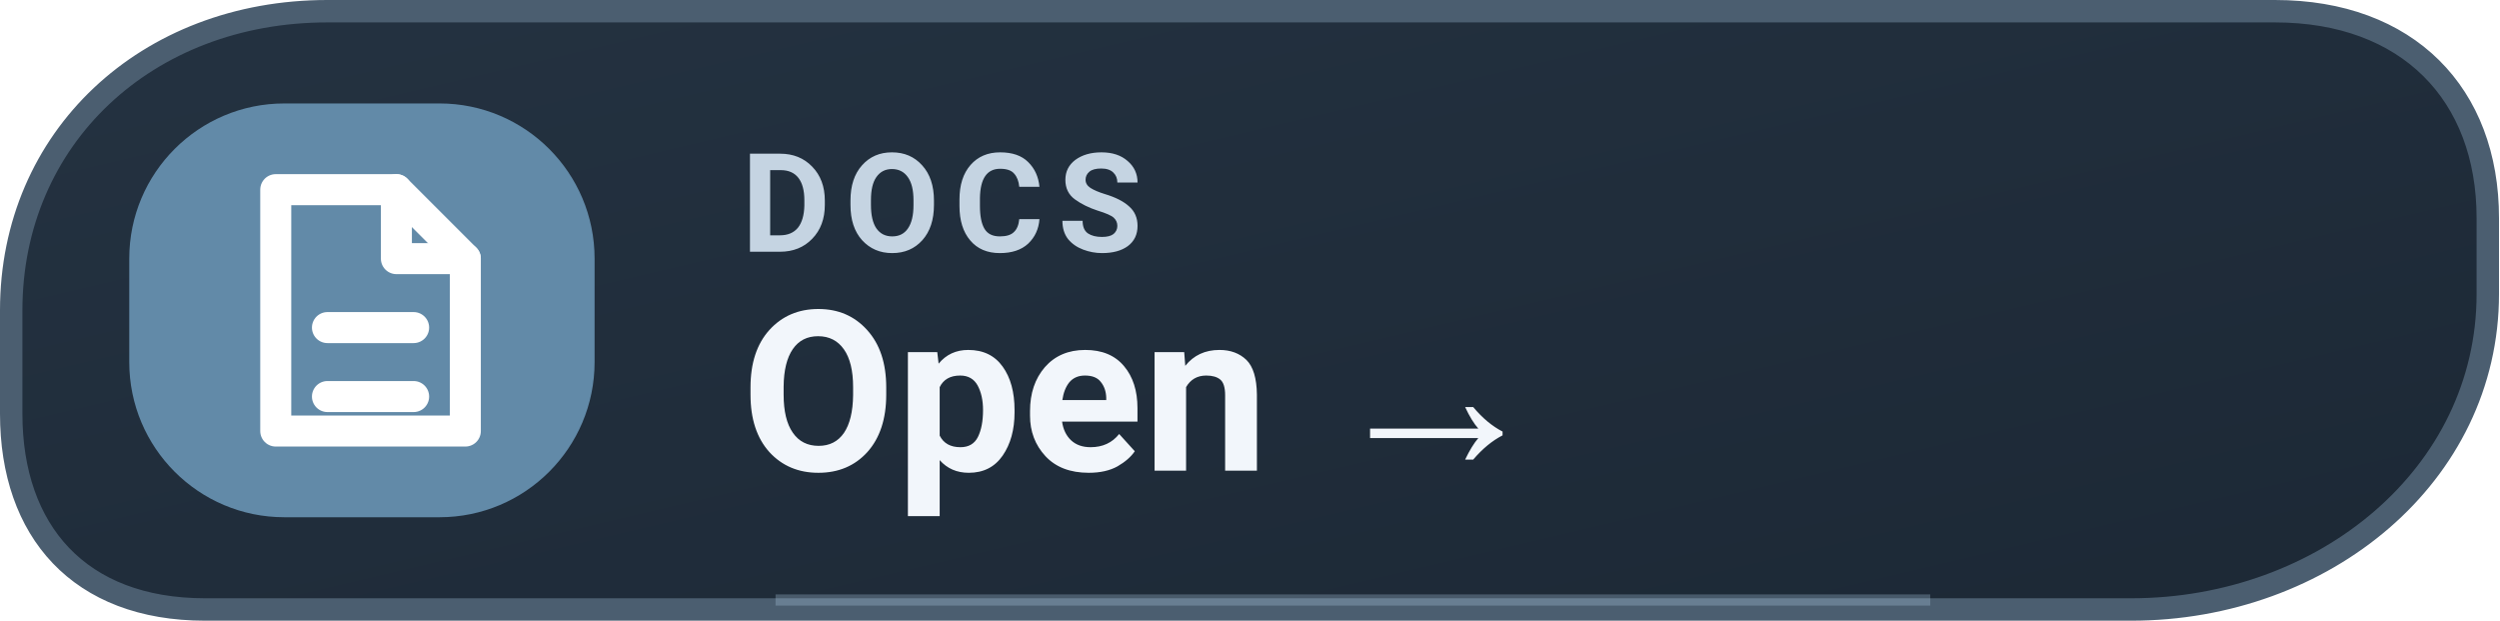
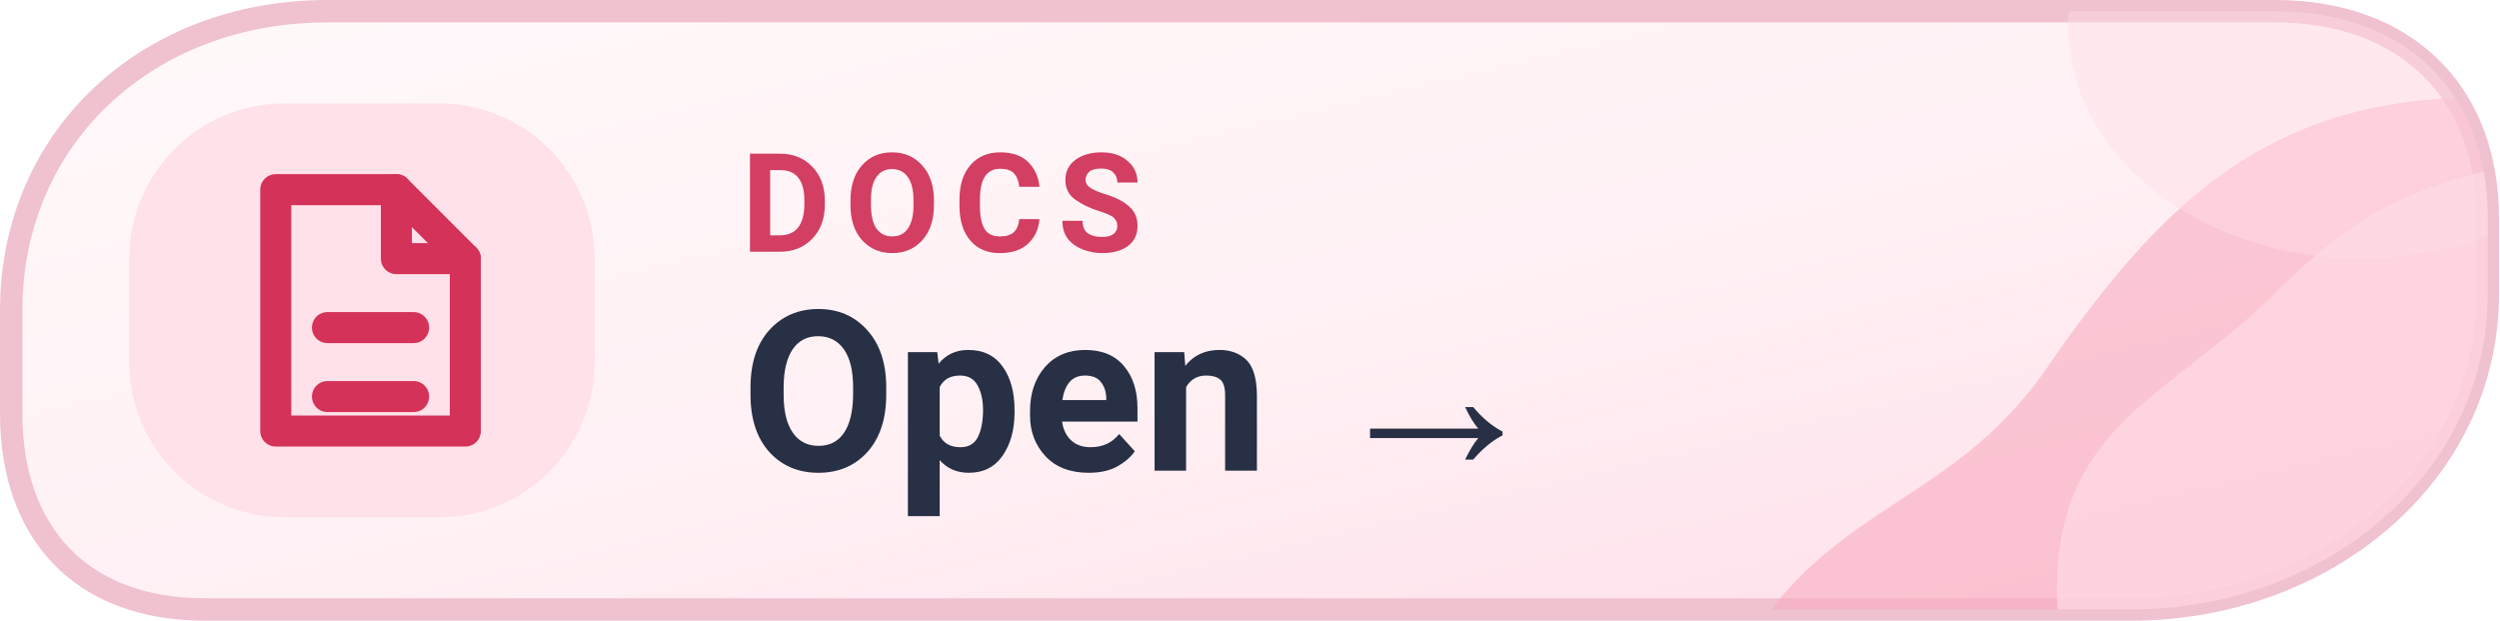
<svg xmlns="http://www.w3.org/2000/svg" width="145" height="36" viewBox="0 0 145 36" role="img" aria-label="DOCS Open  →">
  <defs>
-     <linearGradient id="mwikid" x1="0" x2="1" y1="0" y2="1">
-       <stop stop-color="#243241" />
-       <stop offset="1" stop-color="#1C2835" />
+     <linearGradient id="mwikid" x1="0%" y1="0%" x2="100%" y2="100%">
+       <stop offset="0%" stop-color="#FFF9FA" />
+       <stop offset="56%" stop-color="#FFF0F4" />
+       <stop offset="100%" stop-color="#FFDCE8" />
    </linearGradient>
+     <clipPath id="tone-wikid">
+       <path d="M19 .65H132c7.7 0 12.35 4.8 12.35 12v4.4c0 10.5-9.5 18.3-20.7 18.3H11.9C4.6 35.35.65 30.8.65 24V18C.65 8 8.5.65 19 .65Z" />
+     </clipPath>
  </defs>
-   <path d="M19 .65H132c7.7 0 12.35 4.8 12.35 12v4.4c0 10.5-9.5 18.3-20.7 18.3H11.9C4.6 35.35.65 30.8.65 24V18C.65 8 8.5.65 19 .65Z" fill="url(#mwikid)" stroke="#4B5E70" stroke-width="1.3" />
-   <rect x="7.5" y="6" width="27" height="24" rx="9" fill="#628AA8" />
-   <g transform="translate(21 18)" style="color:#FFFFFF;">
+   <path d="M19 .65H132c7.7 0 12.35 4.8 12.35 12v4.4c0 10.5-9.5 18.3-20.7 18.3H11.9C4.6 35.35.65 30.8.65 24V18C.65 8 8.5.65 19 .65Z" fill="url(#mwikid)" stroke="#F0C2D0" stroke-width="1.3" />
+   <g clip-path="url(#tone-wikid)">
+     <path d="M100 40C105 29 113 30 119 21C126 11 133 4 149 6V40Z" fill="#F8ADBF" opacity=".61" />
+     <path d="M120 40C117 25 125 24 132 17C137 12 141 10 150 9V40Z" fill="#FFDCE6" opacity=".66" />
+     <ellipse cx="137" cy="1.5" rx="17" ry="13.5" fill="#FFDCE6" opacity=".43" />
+   </g>
+   <rect x="7.5" y="6" width="27" height="24" rx="9" fill="#FFE1E9" />
+   <g transform="translate(21 18)" style="color:#D43259;">
    <path d="M-5 -7 h7 l4 4 v10 h-11 Z" fill="none" stroke="currentColor" stroke-width="1.8" stroke-linejoin="round" />
    <path d="M2 -7 v4 h4 M-2 1 h5 M-2 5 h5" fill="none" stroke="currentColor" stroke-width="1.8" stroke-linecap="round" stroke-linejoin="round" />
  </g>
-   <text x="43" y="14.6" fill="#C5D4E2" font-family="-apple-system,BlinkMacSystemFont,'Segoe UI',Roboto,Arial,sans-serif" font-size="8" font-weight="650" letter-spacing=".8">DOCS</text>
-   <text x="43" y="27.3" fill="#F2F6FB" font-family="-apple-system,BlinkMacSystemFont,'Segoe UI',Roboto,Arial,sans-serif" font-size="13" font-weight="700">Open  →</text>
-   <path d="M45 34.8h67" stroke="#AAC9E0" stroke-opacity=".3" stroke-width=".65" />
+   <text x="43" y="14.6" fill="#D23F62" font-family="-apple-system,BlinkMacSystemFont,'Segoe UI',Roboto,Arial,sans-serif" font-size="8" font-weight="650" letter-spacing=".8">DOCS</text>
+   <text x="43" y="27.3" fill="#273044" font-family="-apple-system,BlinkMacSystemFont,'Segoe UI',Roboto,Arial,sans-serif" font-size="13" font-weight="700">Open  →</text>
</svg>
